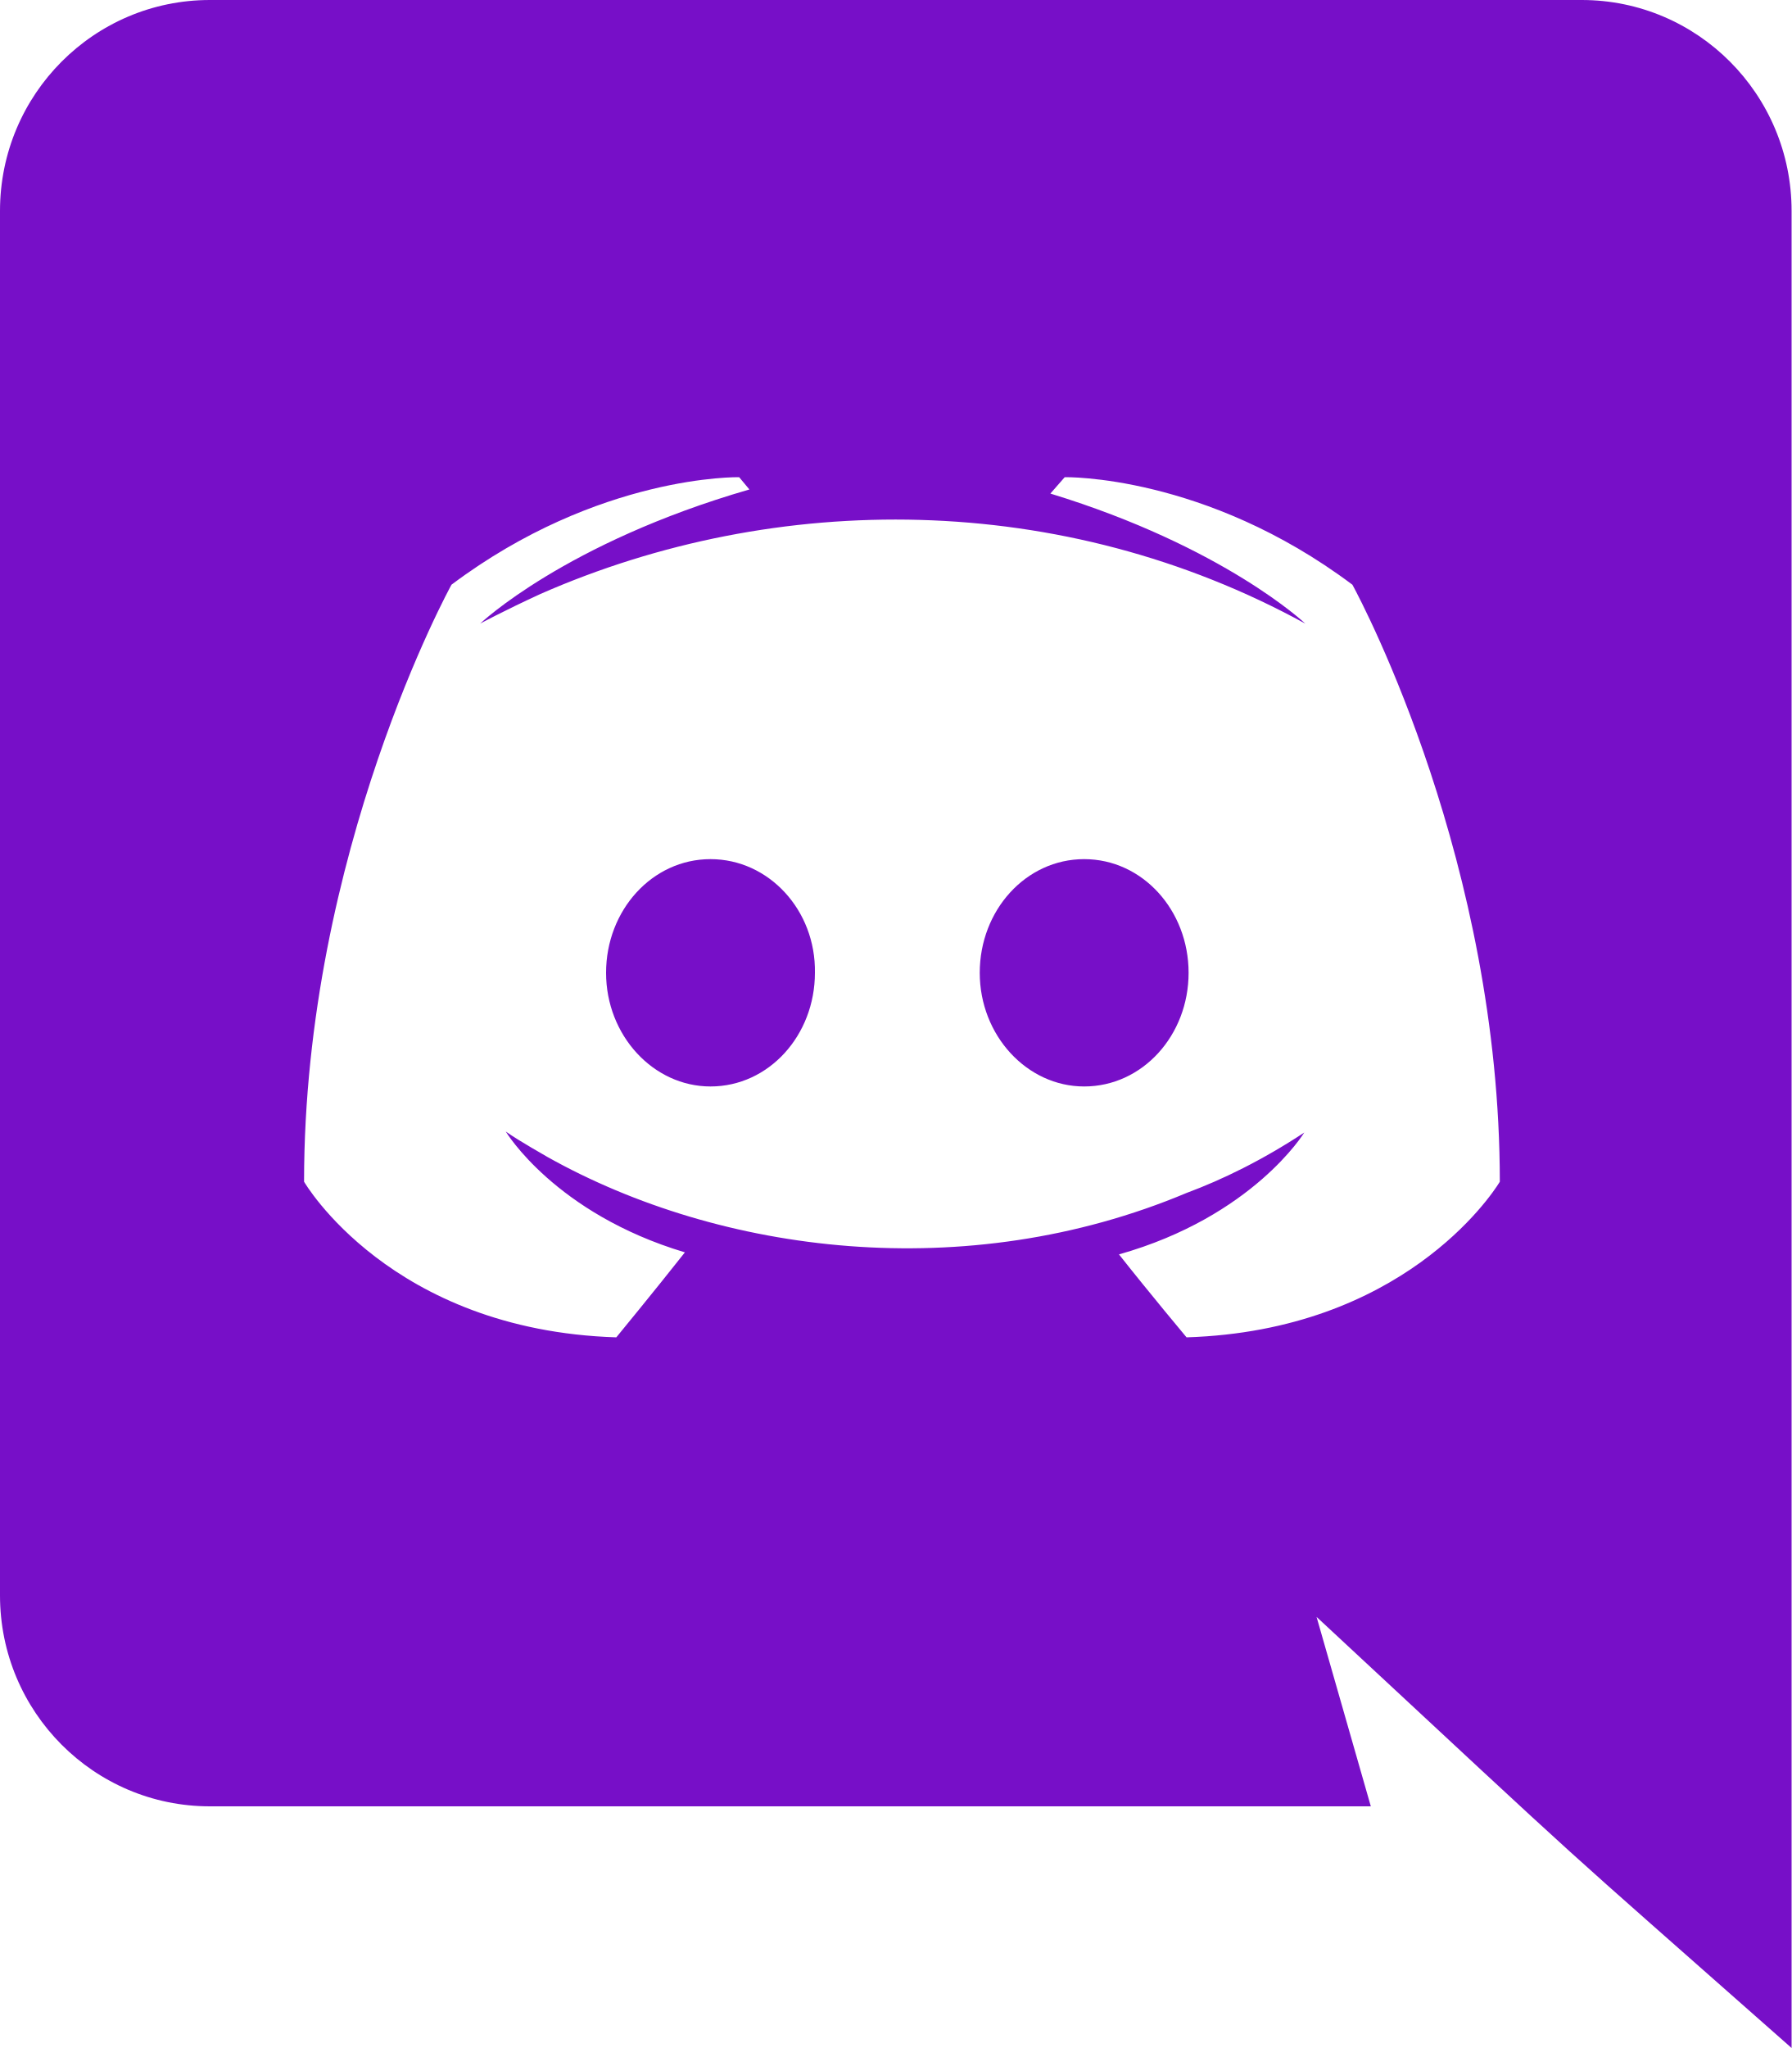
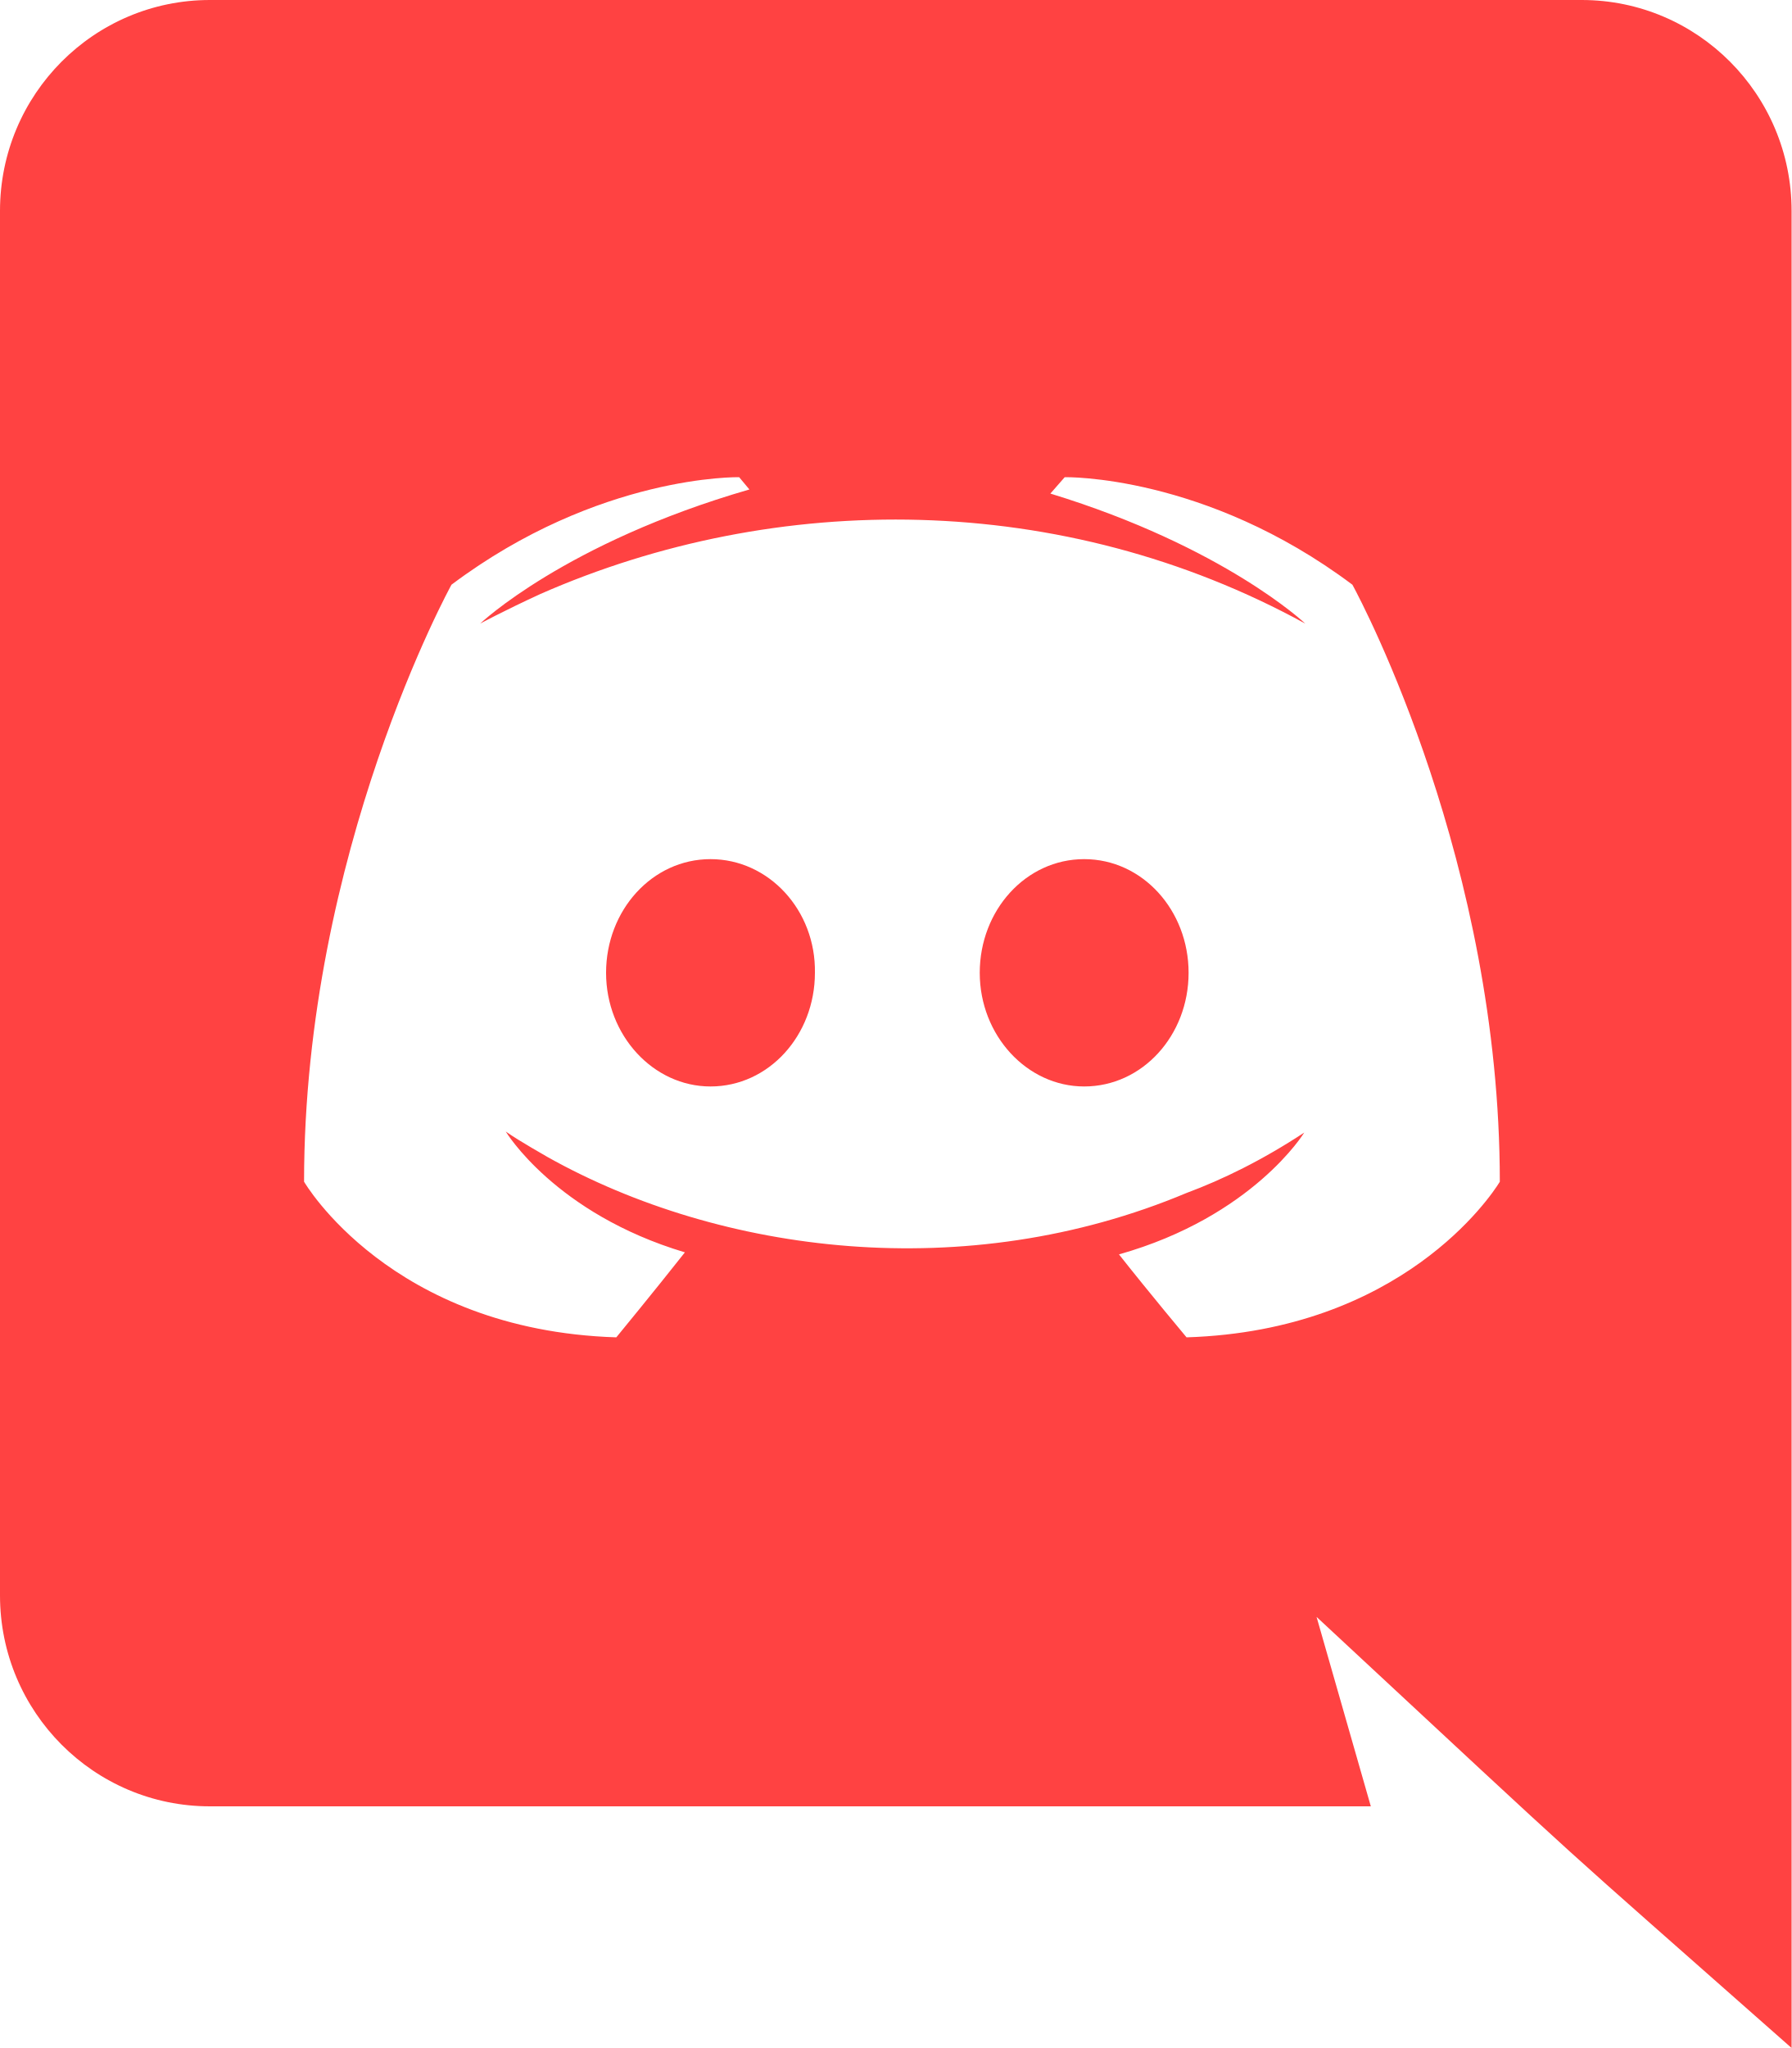
<svg xmlns="http://www.w3.org/2000/svg" width="35" height="40" viewBox="0 0 35 40">
-   <path fill="#770fc8" fill-rule="evenodd" d="M35 40V4.12C35 1.84 33.16 0 30.9 0H4.1C1.84 0 0 1.84 0 4.12v27.04c0 2.28 1.84 4.12 4.1 4.12h22.68l-1.06-3.7C31.573 37.021 29.96 35.547 35 40zM23.18 26.12s-.72-.86-1.32-1.62c2.62-.74 3.62-2.38 3.62-2.38-.82.54-1.6.92-2.3 1.18-4.31 1.81-9.104 1.19-12.48-.7-.04-.027-.526-.294-.82-.5 0 0 .96 1.6 3.5 2.36-.6.76-1.34 1.66-1.34 1.66-4.42-.14-6.1-3.04-6.1-3.04 0-6.44 2.88-11.66 2.88-11.66 2.88-2.16 5.62-2.1 5.62-2.1l.2.24c-3.6 1.04-5.26 2.62-5.26 2.62s.44-.24 1.18-.58c4.608-2.024 10.19-2.024 14.94.58 0 0-1.58-1.5-4.98-2.54l.28-.32s2.74-.06 5.62 2.1l.011.02c.195.361 2.869 5.434 2.869 11.64l-.012.02c-.16.256-1.904 2.887-6.108 3.02zm-2-4.9c1.14 0 2.04-1 2.04-2.22 0-1.22-.9-2.22-2.04-2.22-1.14 0-2.04 1-2.04 2.22 0 1.22.92 2.22 2.04 2.22zm-7.3 0c1.14 0 2.04-1 2.04-2.22.02-1.22-.9-2.22-2.04-2.22-1.14 0-2.04 1-2.04 2.22 0 1.22.92 2.22 2.04 2.22z" />
+   <path fill="#FF4242" fill-rule="evenodd" d="M35 40V4.12C35 1.84 33.16 0 30.9 0H4.1C1.84 0 0 1.84 0 4.12v27.04c0 2.28 1.84 4.12 4.1 4.12h22.68l-1.06-3.7C31.573 37.021 29.96 35.547 35 40zM23.18 26.12s-.72-.86-1.32-1.62c2.62-.74 3.62-2.38 3.62-2.38-.82.54-1.6.92-2.3 1.18-4.31 1.81-9.104 1.19-12.48-.7-.04-.027-.526-.294-.82-.5 0 0 .96 1.6 3.5 2.36-.6.76-1.34 1.66-1.34 1.66-4.42-.14-6.1-3.04-6.1-3.04 0-6.44 2.88-11.66 2.88-11.66 2.88-2.16 5.62-2.1 5.62-2.1l.2.24c-3.6 1.04-5.26 2.62-5.26 2.62s.44-.24 1.18-.58c4.608-2.024 10.19-2.024 14.94.58 0 0-1.58-1.5-4.98-2.54l.28-.32s2.74-.06 5.62 2.1l.011.02c.195.361 2.869 5.434 2.869 11.64l-.012.02c-.16.256-1.904 2.887-6.108 3.02zm-2-4.9c1.14 0 2.04-1 2.04-2.22 0-1.22-.9-2.22-2.04-2.22-1.14 0-2.04 1-2.04 2.22 0 1.22.92 2.22 2.04 2.22zm-7.3 0c1.14 0 2.04-1 2.04-2.22.02-1.22-.9-2.22-2.04-2.22-1.14 0-2.04 1-2.04 2.22 0 1.22.92 2.22 2.04 2.22z" />
</svg>
